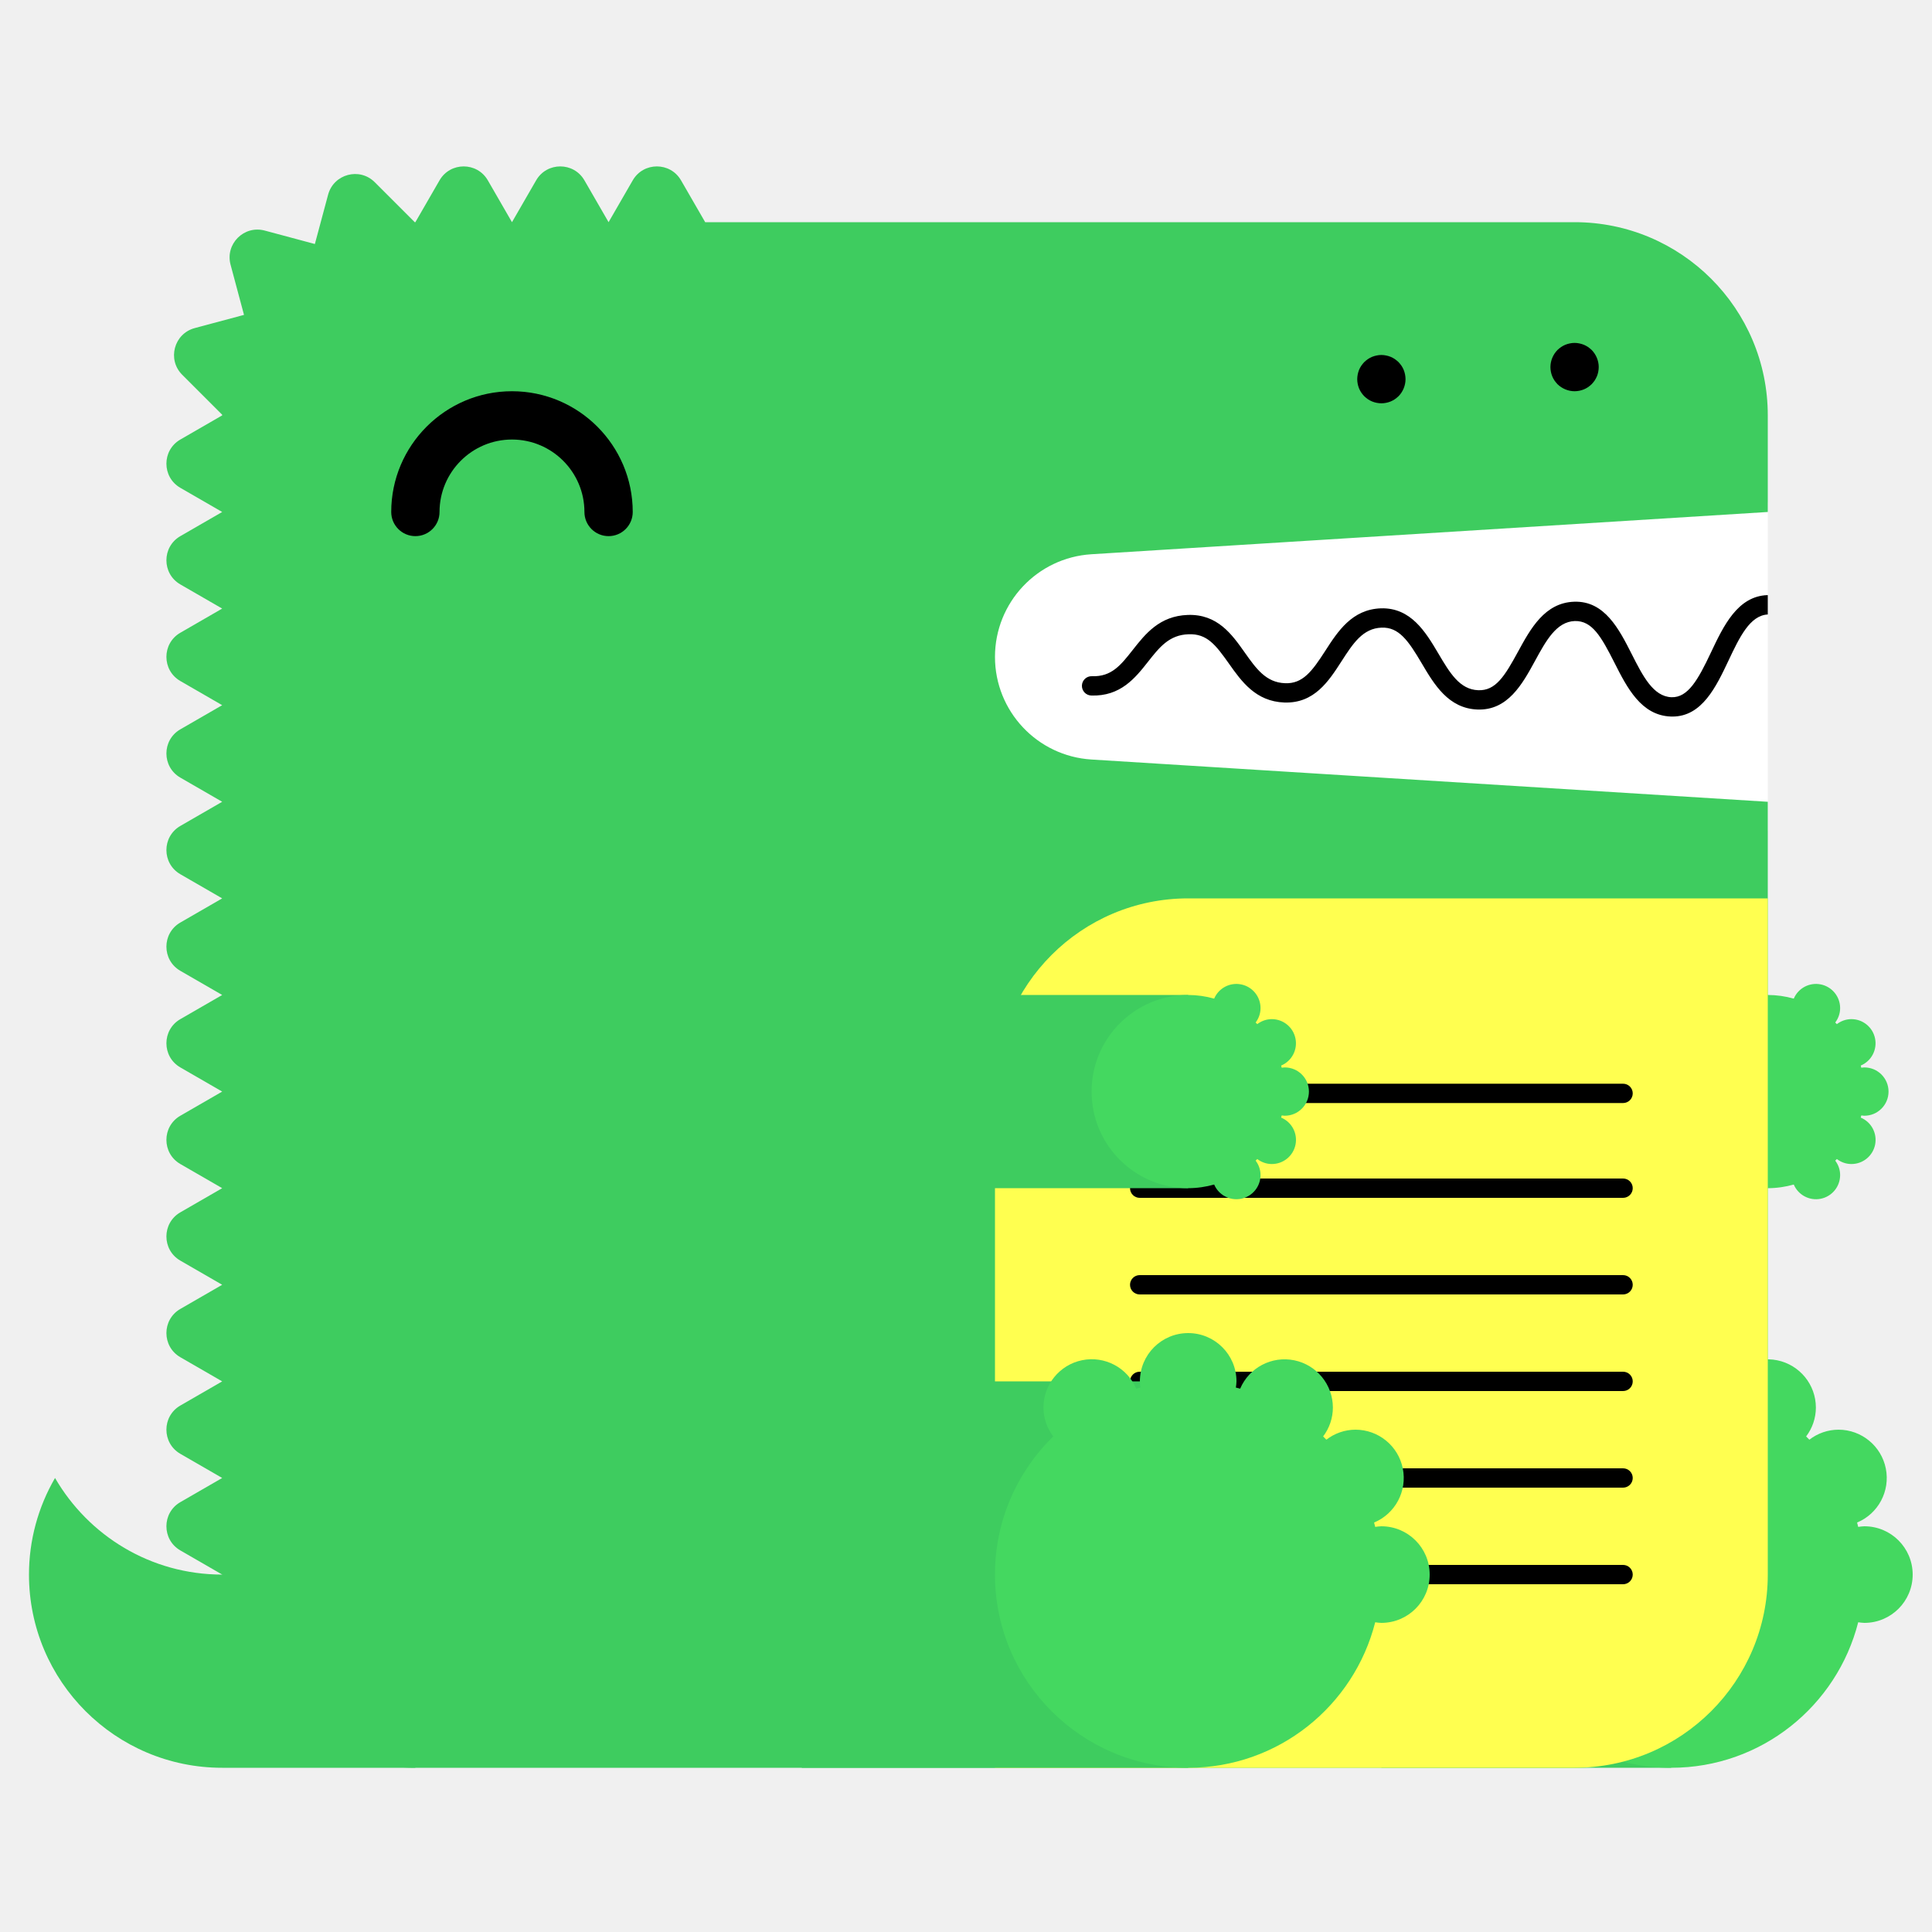
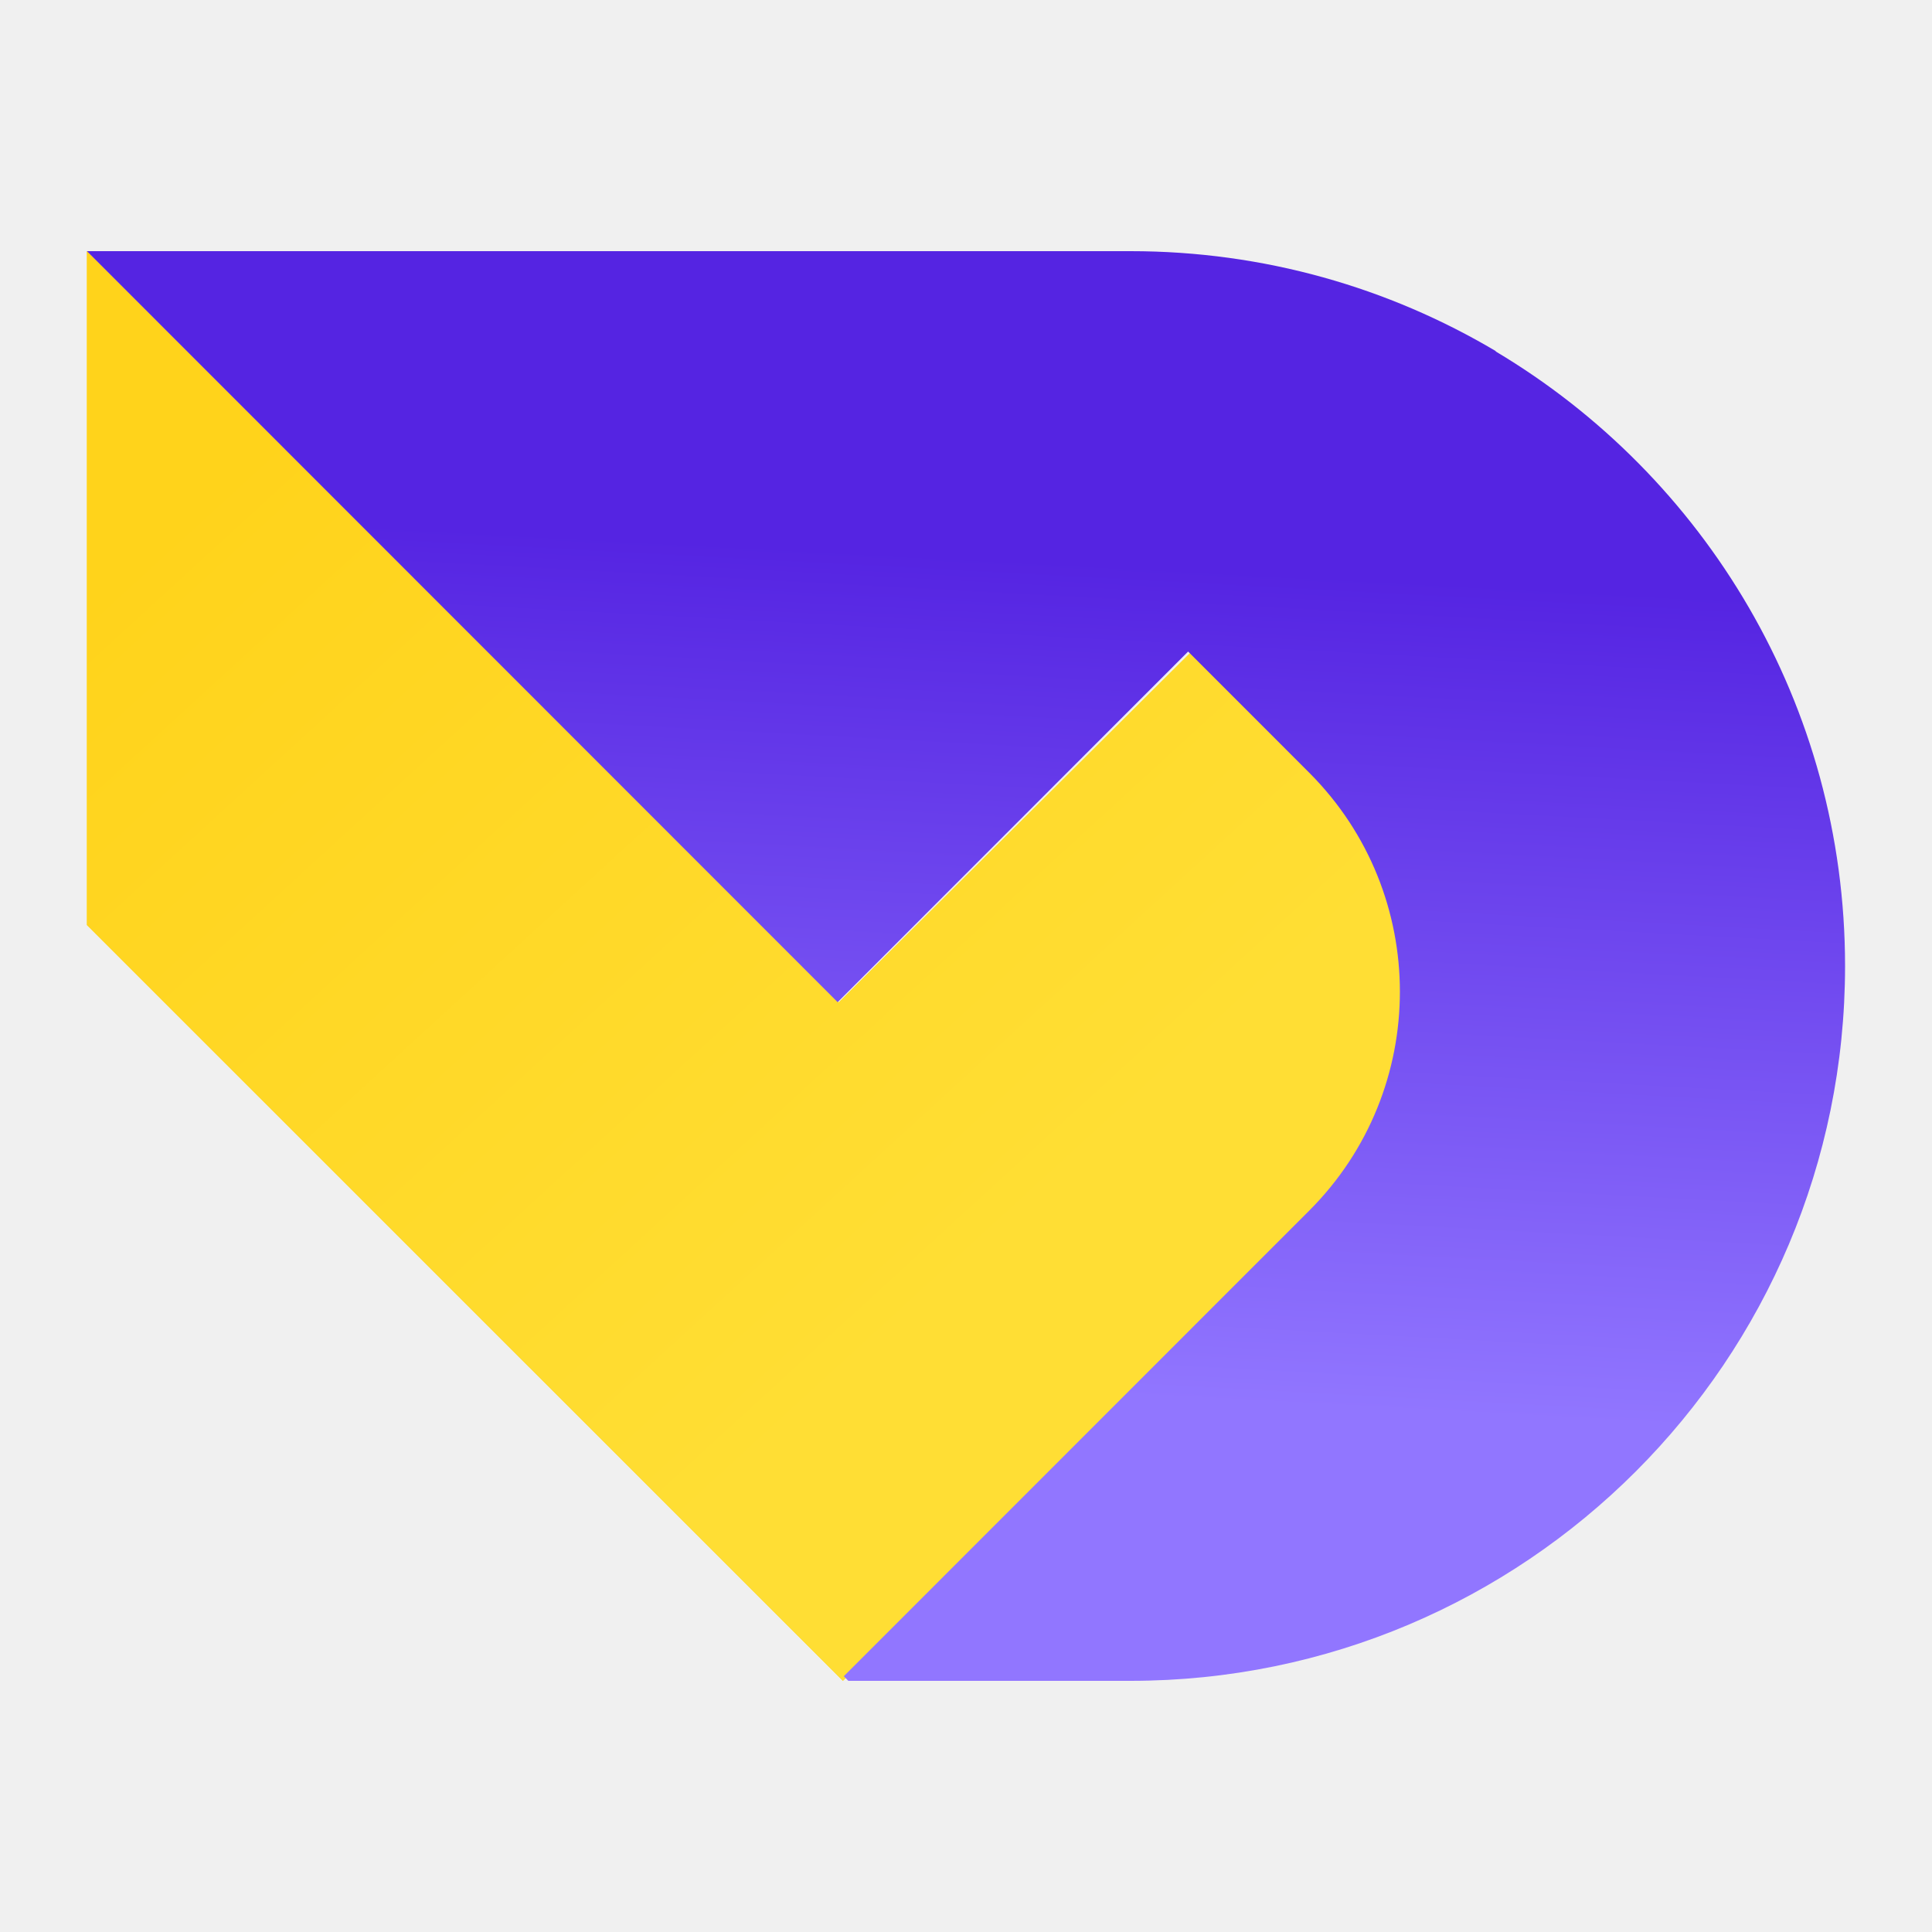
- <svg xmlns="http://www.w3.org/2000/svg" width="200" height="200" viewBox="0 0 200 200">
-   <g fill="none" fill-rule="evenodd">
-     <path fill="#FFF" d="M99 52h84v34H99z" />
-     <path d="M23 163c-7.398 0-13.843-4.027-17.303-10A19.886 19.886 0 0 0 3 163c0 11.046 8.954 20 20 20h20v-20H23z" fill="#3ECC5F" />
-     <path d="M112.98 57.376L183 53V43c0-11.046-8.954-20-20-20H73l-2.5-4.33c-1.112-1.925-3.889-1.925-5 0L63 23l-2.5-4.33c-1.111-1.925-3.889-1.925-5 0L53 23l-2.5-4.33c-1.111-1.925-3.889-1.925-5 0L43 23c-.022 0-.042.003-.065.003l-4.142-4.141c-1.57-1.571-4.252-.853-4.828 1.294l-1.369 5.104-5.192-1.392c-2.148-.575-4.111 1.389-3.535 3.536l1.39 5.193-5.102 1.367c-2.148.576-2.867 3.259-1.296 4.83l4.142 4.142c0 .021-.003.042-.003.064l-4.33 2.5c-1.925 1.111-1.925 3.889 0 5L23 53l-4.33 2.5c-1.925 1.111-1.925 3.889 0 5L23 63l-4.33 2.5c-1.925 1.111-1.925 3.889 0 5L23 73l-4.33 2.5c-1.925 1.111-1.925 3.889 0 5L23 83l-4.33 2.5c-1.925 1.111-1.925 3.889 0 5L23 93l-4.33 2.5c-1.925 1.111-1.925 3.889 0 5L23 103l-4.33 2.5c-1.925 1.111-1.925 3.889 0 5L23 113l-4.33 2.5c-1.925 1.111-1.925 3.889 0 5L23 123l-4.33 2.5c-1.925 1.111-1.925 3.889 0 5L23 133l-4.33 2.5c-1.925 1.111-1.925 3.889 0 5L23 143l-4.33 2.5c-1.925 1.111-1.925 3.889 0 5L23 153l-4.33 2.5c-1.925 1.111-1.925 3.889 0 5L23 163c0 11.046 8.954 20 20 20h120c11.046 0 20-8.954 20-20V83l-70.02-4.376A10.645 10.645 0 0 1 103 68c0-5.621 4.37-10.273 9.98-10.624" fill="#3ECC5F" />
-     <path fill="#3ECC5F" d="M143 183h30v-40h-30z" />
-     <path d="M193 158c-.219 0-.428.037-.639.064-.038-.15-.074-.301-.116-.451A5 5 0 0 0 190.32 148a4.96 4.96 0 0 0-3.016 1.036 26.531 26.531 0 0 0-.335-.336 4.955 4.955 0 0 0 1.011-2.987 5 5 0 0 0-9.599-1.959c-.148-.042-.297-.077-.445-.115.027-.211.064-.42.064-.639a5 5 0 0 0-5-5 5 5 0 0 0-5 5c0 .219.037.428.064.639-.148.038-.297.073-.445.115a4.998 4.998 0 0 0-9.599 1.959c0 1.125.384 2.151 1.011 2.987-3.717 3.632-6.031 8.693-6.031 14.3 0 11.046 8.954 20 20 20 9.339 0 17.16-6.41 19.361-15.064.211.027.42.064.639.064a5 5 0 0 0 5-5 5 5 0 0 0-5-5" fill="#44D860" />
-     <path fill="#3ECC5F" d="M153 123h30v-20h-30z" />
-     <path d="M193 115.5a2.5 2.5 0 1 0 0-5c-.109 0-.214.019-.319.032-.02-.075-.037-.15-.058-.225a2.501 2.501 0 0 0-.963-4.807c-.569 0-1.088.197-1.508.518a6.653 6.653 0 0 0-.168-.168c.314-.417.506-.931.506-1.494a2.5 2.5 0 0 0-4.8-.979A9.987 9.987 0 0 0 183 103c-5.522 0-10 4.478-10 10s4.478 10 10 10c.934 0 1.833-.138 2.69-.377a2.5 2.5 0 0 0 4.8-.979c0-.563-.192-1.077-.506-1.494.057-.055.113-.111.168-.168.42.321.939.518 1.508.518a2.5 2.5 0 0 0 .963-4.807c.021-.074.038-.15.058-.225.105.013.21.032.319.032" fill="#44D860" />
-     <path d="M63 55.5a2.5 2.5 0 0 1-2.5-2.5c0-4.136-3.364-7.5-7.5-7.5s-7.5 3.364-7.5 7.5a2.5 2.5 0 1 1-5 0c0-6.893 5.607-12.5 12.5-12.5S65.5 46.107 65.5 53a2.5 2.5 0 0 1-2.5 2.5" fill="#000" />
-     <path d="M103 183h60c11.046 0 20-8.954 20-20V93h-60c-11.046 0-20 8.954-20 20v70z" fill="#FFFF50" />
-     <path d="M168.02 124h-50.04a1 1 0 1 1 0-2h50.04a1 1 0 1 1 0 2m0 20h-50.04a1 1 0 1 1 0-2h50.04a1 1 0 1 1 0 2m0 20h-50.04a1 1 0 1 1 0-2h50.04a1 1 0 1 1 0 2m0-49.814h-50.04a1 1 0 1 1 0-2h50.04a1 1 0 1 1 0 2m0 19.814h-50.04a1 1 0 1 1 0-2h50.04a1 1 0 1 1 0 2m0 20h-50.04a1 1 0 1 1 0-2h50.04a1 1 0 1 1 0 2M183 61.611c-.012 0-.022-.006-.034-.005-3.09.105-4.552 3.196-5.842 5.923-1.346 2.85-2.387 4.703-4.093 4.647-1.889-.068-2.969-2.202-4.113-4.46-1.314-2.594-2.814-5.536-5.963-5.426-3.046.104-4.513 2.794-5.807 5.167-1.377 2.528-2.314 4.065-4.121 3.994-1.927-.07-2.951-1.805-4.136-3.813-1.321-2.236-2.848-4.75-5.936-4.664-2.994.103-4.465 2.385-5.763 4.4-1.373 2.13-2.335 3.428-4.165 3.351-1.973-.07-2.992-1.51-4.171-3.177-1.324-1.873-2.816-3.993-5.895-3.89-2.928.1-4.399 1.97-5.696 3.618-1.232 1.564-2.194 2.802-4.229 2.724a1 1 0 0 0-.072 2c3.017.101 4.545-1.8 5.872-3.487 1.177-1.496 2.193-2.787 4.193-2.855 1.926-.082 2.829 1.115 4.195 3.045 1.297 1.834 2.769 3.914 5.731 4.021 3.103.104 4.596-2.215 5.918-4.267 1.182-1.834 2.202-3.417 4.15-3.484 1.793-.067 2.769 1.35 4.145 3.681 1.297 2.197 2.766 4.686 5.787 4.796 3.125.108 4.634-2.62 5.949-5.035 1.139-2.088 2.214-4.06 4.119-4.126 1.793-.042 2.728 1.595 4.111 4.33 1.292 2.553 2.757 5.445 5.825 5.556l.169.003c3.064 0 4.518-3.075 5.805-5.794 1.139-2.41 2.217-4.68 4.067-4.773v-2z" fill="#000" />
-     <path fill="#3ECC5F" d="M83 183h40v-40H83z" />
-     <path d="M143 158c-.219 0-.428.037-.639.064-.038-.15-.074-.301-.116-.451A5 5 0 0 0 140.32 148a4.96 4.96 0 0 0-3.016 1.036 26.531 26.531 0 0 0-.335-.336 4.955 4.955 0 0 0 1.011-2.987 5 5 0 0 0-9.599-1.959c-.148-.042-.297-.077-.445-.115.027-.211.064-.42.064-.639a5 5 0 0 0-5-5 5 5 0 0 0-5 5c0 .219.037.428.064.639-.148.038-.297.073-.445.115a4.998 4.998 0 0 0-9.599 1.959c0 1.125.384 2.151 1.011 2.987-3.717 3.632-6.031 8.693-6.031 14.3 0 11.046 8.954 20 20 20 9.339 0 17.16-6.41 19.361-15.064.211.027.42.064.639.064a5 5 0 0 0 5-5 5 5 0 0 0-5-5" fill="#44D860" />
-     <path fill="#3ECC5F" d="M83 123h40v-20H83z" />
-     <path d="M133 115.5a2.5 2.5 0 1 0 0-5c-.109 0-.214.019-.319.032-.02-.075-.037-.15-.058-.225a2.501 2.501 0 0 0-.963-4.807c-.569 0-1.088.197-1.508.518a6.653 6.653 0 0 0-.168-.168c.314-.417.506-.931.506-1.494a2.5 2.5 0 0 0-4.8-.979A9.987 9.987 0 0 0 123 103c-5.522 0-10 4.478-10 10s4.478 10 10 10c.934 0 1.833-.138 2.69-.377a2.5 2.5 0 0 0 4.8-.979c0-.563-.192-1.077-.506-1.494.057-.055.113-.111.168-.168.42.321.939.518 1.508.518a2.5 2.5 0 0 0 .963-4.807c.021-.074.038-.15.058-.225.105.013.21.032.319.032" fill="#44D860" />
-     <path d="M143 41.75c-.16 0-.33-.02-.49-.05a2.52 2.52 0 0 1-.47-.14c-.15-.06-.29-.14-.431-.23-.13-.09-.259-.2-.38-.31-.109-.12-.219-.24-.309-.38s-.17-.28-.231-.43a2.619 2.619 0 0 1-.189-.96c0-.16.02-.33.05-.49.03-.16.08-.31.139-.47.061-.15.141-.29.231-.43.09-.13.2-.26.309-.38.121-.11.25-.22.38-.31.141-.09.281-.17.431-.23.149-.06.31-.11.47-.14.32-.07.65-.07.98 0 .159.03.32.08.47.14.149.06.29.14.43.23.13.09.259.2.38.31.11.12.22.25.31.38.09.14.17.28.23.43.06.16.11.31.14.47.029.16.05.33.05.49 0 .66-.271 1.31-.73 1.77-.121.11-.25.22-.38.31-.14.09-.281.17-.43.23a2.565 2.565 0 0 1-.96.19m20-1.25c-.66 0-1.3-.27-1.771-.73a3.802 3.802 0 0 1-.309-.38c-.09-.14-.17-.28-.231-.43a2.619 2.619 0 0 1-.189-.96c0-.66.27-1.3.729-1.77.121-.11.25-.22.38-.31.141-.09.281-.17.431-.23.149-.06.31-.11.47-.14.32-.07.66-.07.98 0 .159.03.32.08.47.14.149.06.29.14.43.23.13.09.259.2.38.31.459.47.73 1.11.73 1.77 0 .16-.021.33-.05.49-.03.16-.08.32-.14.47-.07.15-.14.29-.23.43-.09.13-.2.26-.31.38-.121.11-.25.22-.38.31-.14.09-.281.17-.43.23a2.565 2.565 0 0 1-.96.19" fill="#000" />
-   </g>
+ <svg xmlns="http://www.w3.org/2000/svg" width="200" height="200" viewBox="0 0 200 200" fill="none">
+   <path fill-rule="evenodd" clip-rule="evenodd" d="M136.106 80.094C148.653 92.632 148.628 112.969 136.05 125.477L87.254 174L9 95.761L9 26L86.827 103.775L123.405 67.401L136.106 80.094Z" fill="#FFD31B" />
+   <path fill-rule="evenodd" clip-rule="evenodd" d="M136.106 80.094C148.653 92.632 148.628 112.969 136.05 125.477L87.254 174L9 95.761L9 26L86.827 103.775L123.405 67.401L136.106 80.094Z" fill="url(#paint0_linear_219_207)" />
+   <path fill-rule="evenodd" clip-rule="evenodd" d="M154.825 36.376L154.851 36.35C143.775 29.775 130.843 26 117.03 26L9 26L86.713 103.744L122.994 67.448L135.532 79.992C148.045 92.509 148.045 112.805 135.532 125.322L87.347 173.527L87.82 174L117.032 174C157.884 173.999 191 140.868 191 100C191 72.946 176.487 49.282 154.825 36.376Z" fill="url(#paint1_linear_219_207)" />
+   <defs>
+     <linearGradient id="paint0_linear_219_207" x1="23.032" y1="48.977" x2="99.65" y2="132.663" gradientUnits="userSpaceOnUse">
+       <stop stop-color="#FFD31B" />
+       <stop offset="1" stop-color="#FFDE34" />
+     </linearGradient>
+     <linearGradient id="paint1_linear_219_207" x1="77.789" y1="56.325" x2="73.162" y2="142.368" gradientUnits="userSpaceOnUse">
+       <stop stop-color="#5524E2" />
+       <stop offset="1" stop-color="#9176FF" />
+     </linearGradient>
+   </defs>
</svg>
